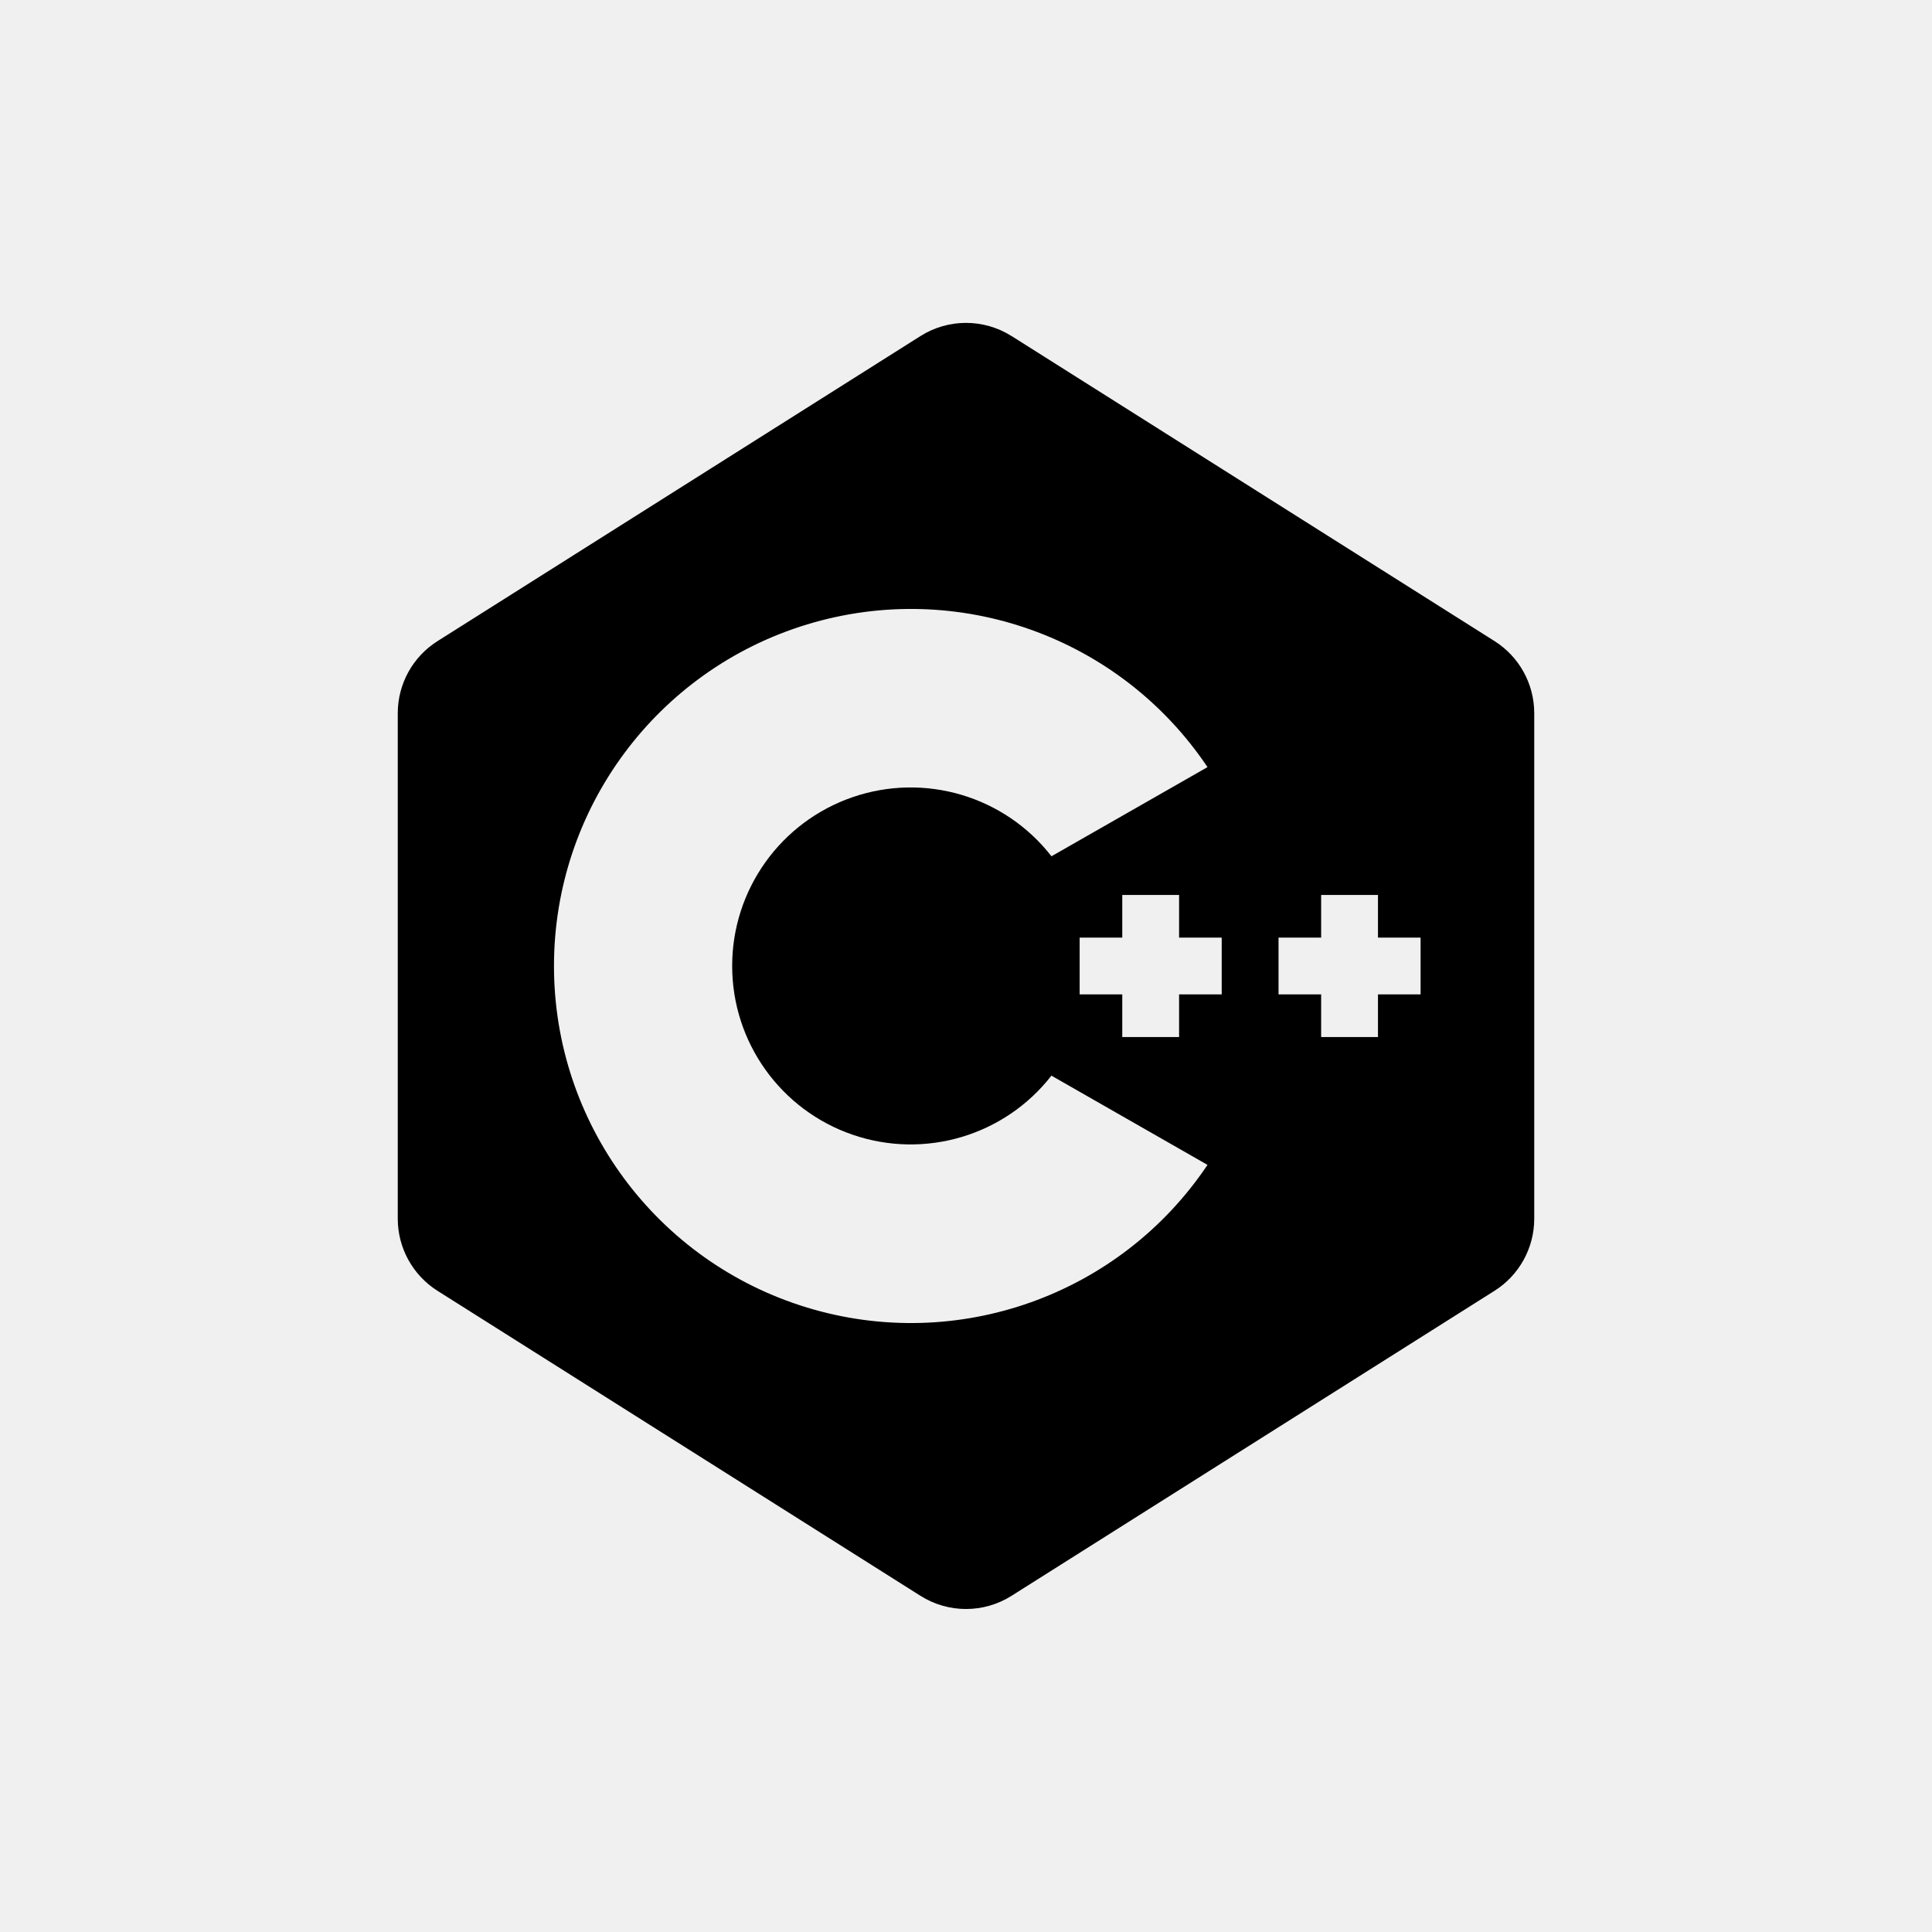
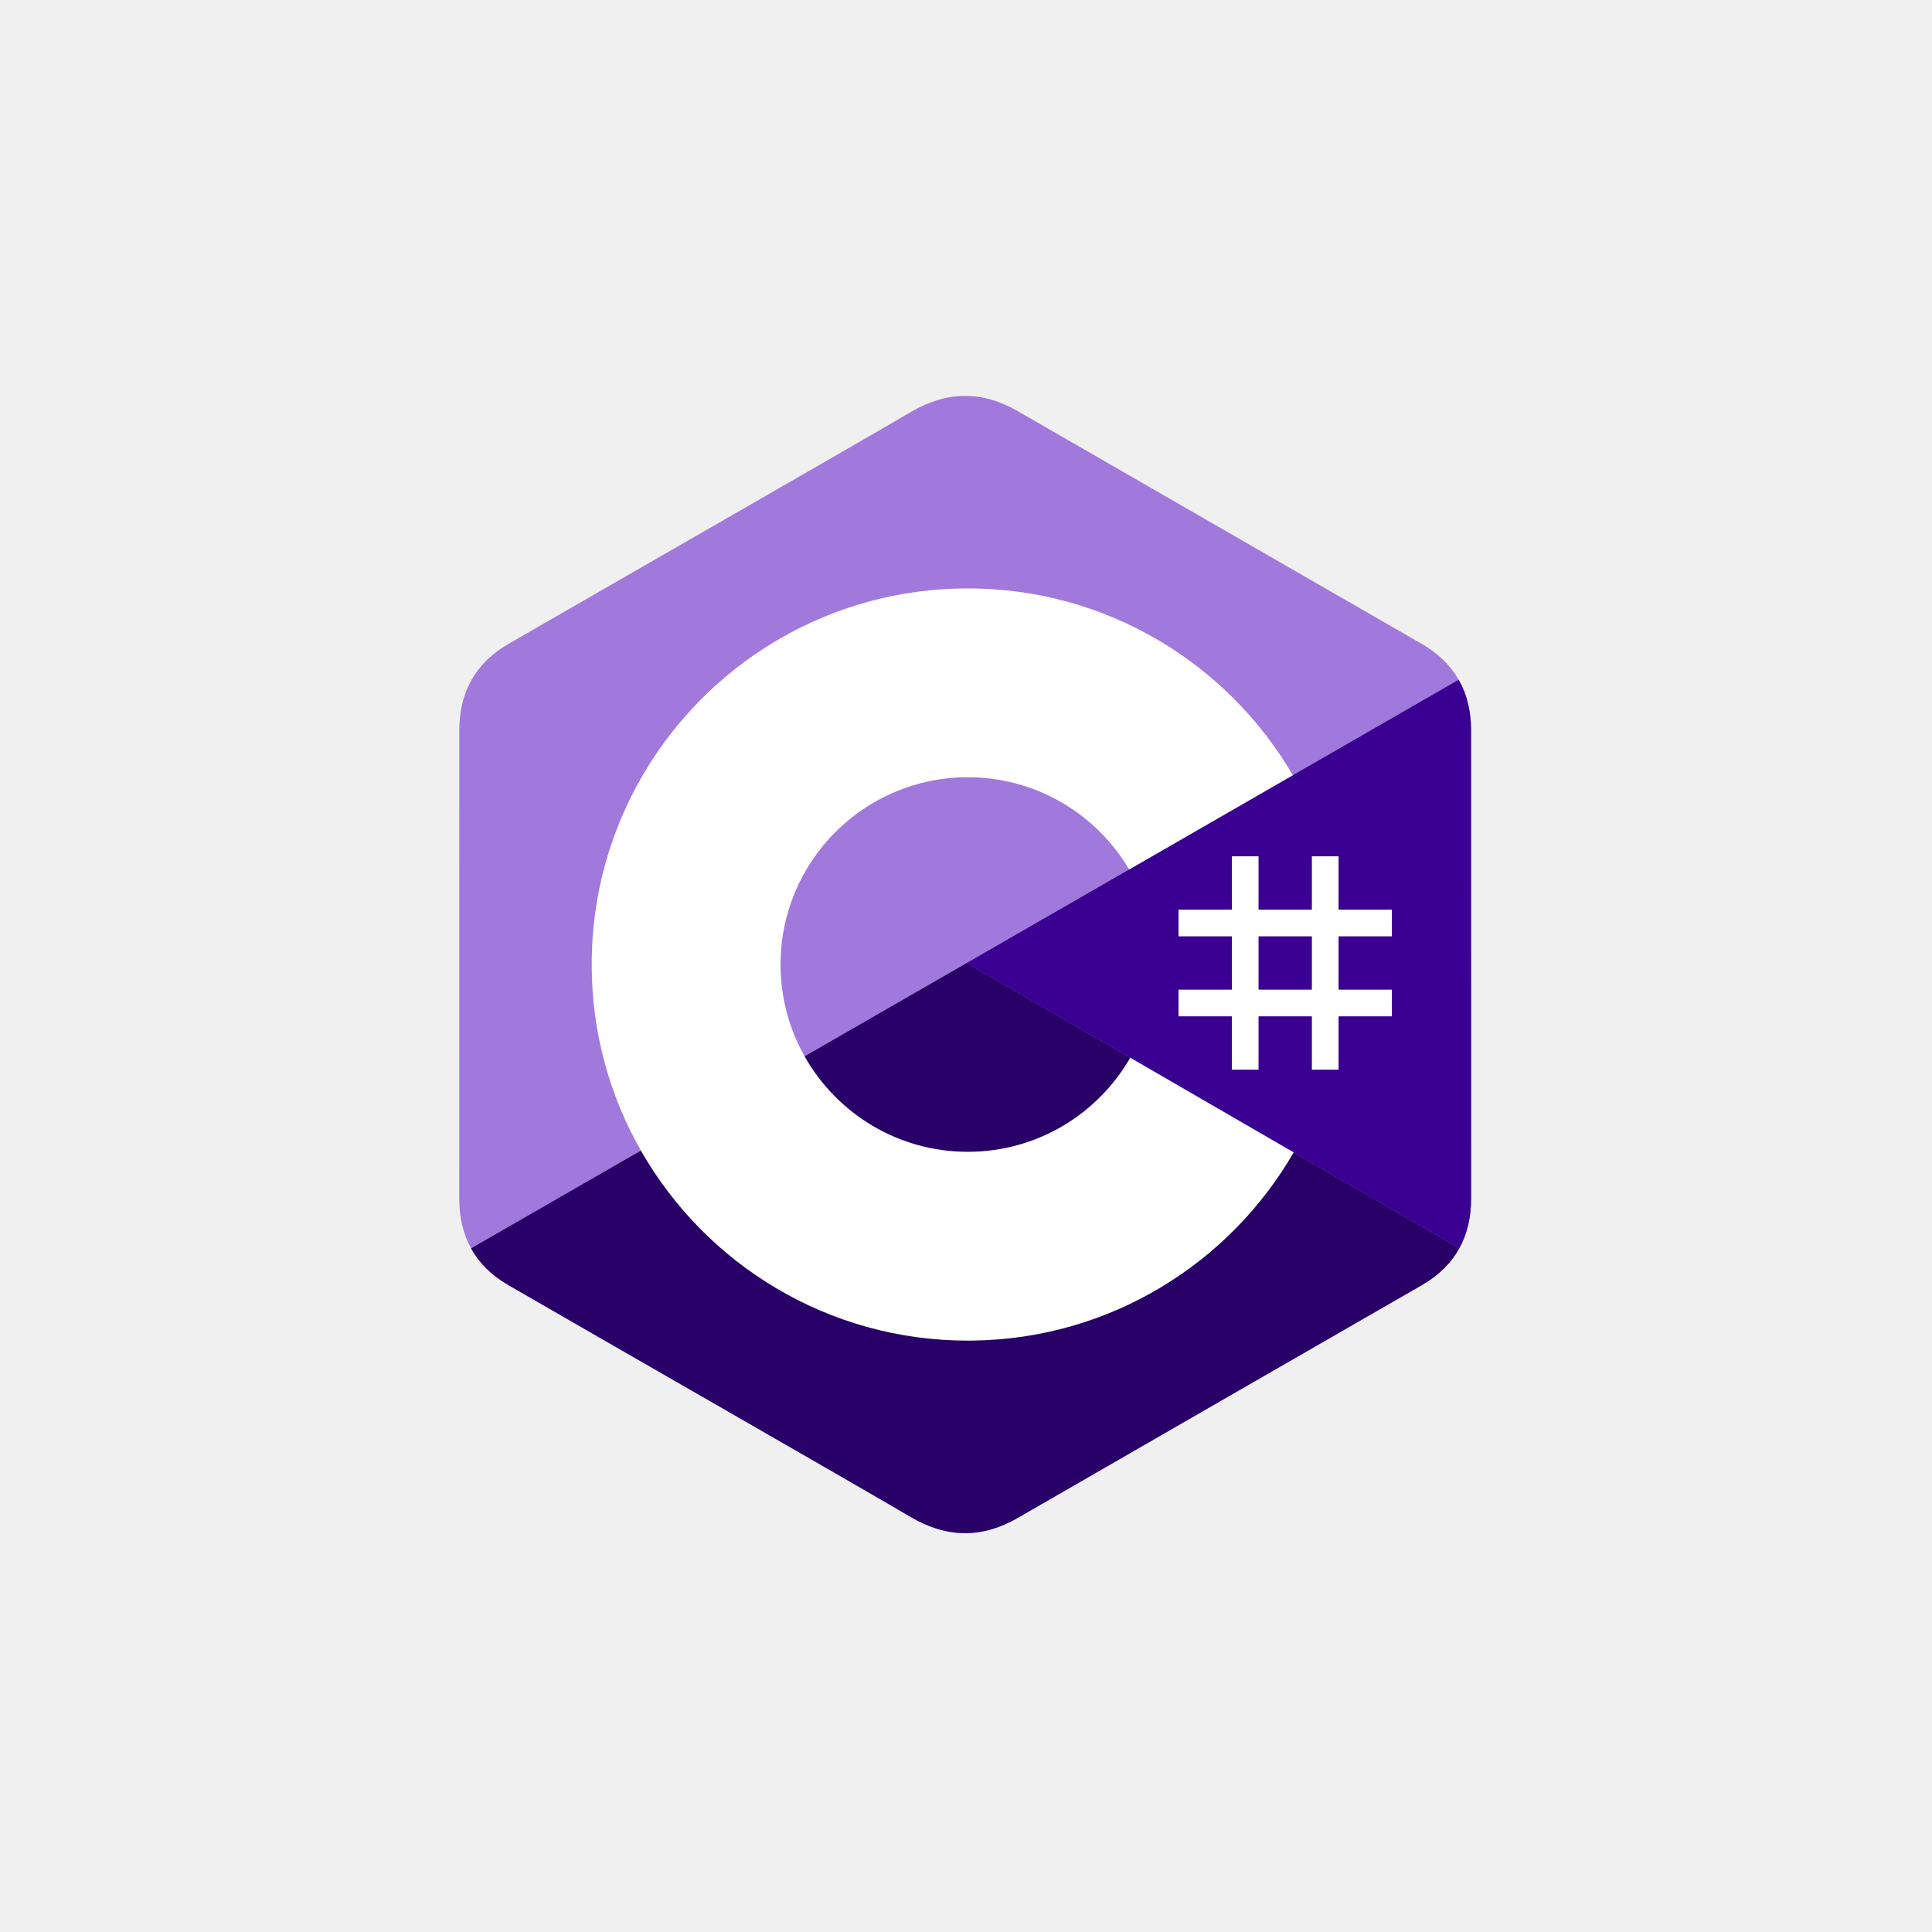
- <svg xmlns="http://www.w3.org/2000/svg" fill="currentColor" viewBox="-5 -5 34 34" id="C-Plus-Language-Logo--Streamline-Logos" width="48" height="48">
-   <path fill="currentColor" fill-rule="evenodd" d="M12.801 0.914a1.5 1.5 0 0 0 -1.602 0l-8.5 5.369A1.5 1.5 0 0 0 2 7.55v8.898c0 0.514 0.264 0.993 0.699 1.268l8.5 5.368a1.5 1.5 0 0 0 1.602 0l8.5 -5.368A1.5 1.5 0 0 0 22 16.449V7.55a1.5 1.5 0 0 0 -0.699 -1.268l-8.5 -5.369Zm0.703 13.015a3.141 3.141 0 1 1 0 -3.86L16.25 8.5a6.283 6.283 0 1 0 0 7l-2.746 -1.57ZM14.75 11.5v-0.75h1v0.75h0.75v1h-0.75v0.75h-1v-0.75H14v-1h0.75Zm3.5 1.75v-0.75h-0.75v-1h0.75v-0.75h1v0.75H20v1h-0.75v0.75h-1Z" clip-rule="evenodd" stroke-width="1" />
+ <svg xmlns="http://www.w3.org/2000/svg" width="48" height="48" viewBox="-100 -100 456 488" version="1.1" preserveAspectRatio="xMidYMid">
+   <style>
+         @keyframes popup {
+             0% {
+                 opacity: 0;
+                 transform: scale(0);
+             }
+             100% {
+                 opacity: 1;
+                 transform: scale(1);
+             }
+         }
+         #csharp-logo {
+             animation: popup 0.6s cubic-bezier(0.68, -0.55, 0.265, 1.55) forwards;
+         }
+     </style>
+   <g id="csharp-logo">
+     <path d="M255.569,84.452 C255.567,79.622 254.534,75.354 252.445,71.691 C250.393,68.089 247.32,65.07 243.198,62.683 C209.173,43.064 175.115,23.505 141.101,3.866 C131.931,-1.428 123.04,-1.235 113.938,4.135 C100.395,12.122 32.59,50.969 12.385,62.672 C4.064,67.489 0.015,74.861 0.013,84.443 C0,123.898 0.013,163.352 0,202.808 C0,207.532 0.991,211.717 2.988,215.325 C5.041,219.036 8.157,222.138 12.374,224.579 C32.58,236.282 100.394,275.126 113.934,283.115 C123.04,288.488 131.931,288.68 141.104,283.384 C175.119,263.744 209.179,244.186 243.209,224.567 C247.426,222.127 250.542,219.023 252.595,215.315 C254.589,211.707 255.582,207.522 255.582,202.797 C255.582,202.797 255.582,123.908 255.569,84.452" fill="#A179DC" fill-rule="nonzero" />
+     <path d="M128.182,143.241 L2.988,215.325 C5.041,219.036 8.157,222.138 12.374,224.579 C32.58,236.282 100.394,275.126 113.934,283.115 C123.04,288.488 131.931,288.68 141.104,283.384 C175.119,263.744 209.179,244.186 243.209,224.567 C247.426,222.127 250.542,219.023 252.595,215.315 L128.182,143.241" fill="#280068" fill-rule="nonzero" />
+     <path d="M255.569,84.452 C255.567,79.622 254.534,75.354 252.445,71.691 L128.182,143.241 L252.595,215.315 C254.589,211.707 255.58,207.522 255.582,202.797 C255.582,202.797 255.582,123.908 255.569,84.452" fill="#390091" fill-rule="nonzero" />
+     <path d="M201.892,116.294 L201.892,129.768 L215.366,129.768 L215.366,116.294 L222.103,116.294 L222.103,129.768 L235.577,129.768 L235.577,136.505 L222.103,136.505 L222.103,149.978 L235.577,149.978 L235.577,156.715 L222.103,156.715 L222.103,170.189 L215.366,170.189 L215.366,156.715 L201.892,156.715 L201.892,170.189 L195.155,170.189 L195.155,156.715 L181.682,156.715 L181.682,149.978 L195.155,149.978 L195.155,136.505 L181.682,136.505 L181.682,129.768 L195.155,129.768 L195.155,116.294 L201.892,116.294 Z M215.366,136.505 L201.892,136.505 L201.892,149.978 L215.366,149.978 L215.366,136.505 Z" fill="#FFFFFF" />
+     <path d="M128.457,48.626 C163.601,48.626 194.284,67.712 210.719,96.082 L210.558,95.809 L169.21,119.617 C161.063,105.824 146.128,96.515 128.996,96.323 L128.457,96.32 C102.331,96.32 81.151,117.5 81.151,143.625 C81.151,152.169 83.428,160.178 87.39,167.095 C95.544,181.33 110.873,190.931 128.457,190.931 C146.15,190.931 161.566,181.208 169.678,166.821 L169.481,167.166 L210.768,191.084 C194.513,219.213 164.25,238.241 129.515,238.62 L128.457,238.626 C93.202,238.626 62.432,219.422 46.038,190.902 C38.035,176.979 33.456,160.838 33.456,143.625 C33.456,91.159 75.988,48.626 128.457,48.626 Z" fill="#FFFFFF" fill-rule="nonzero" />
+   </g>
</svg>
